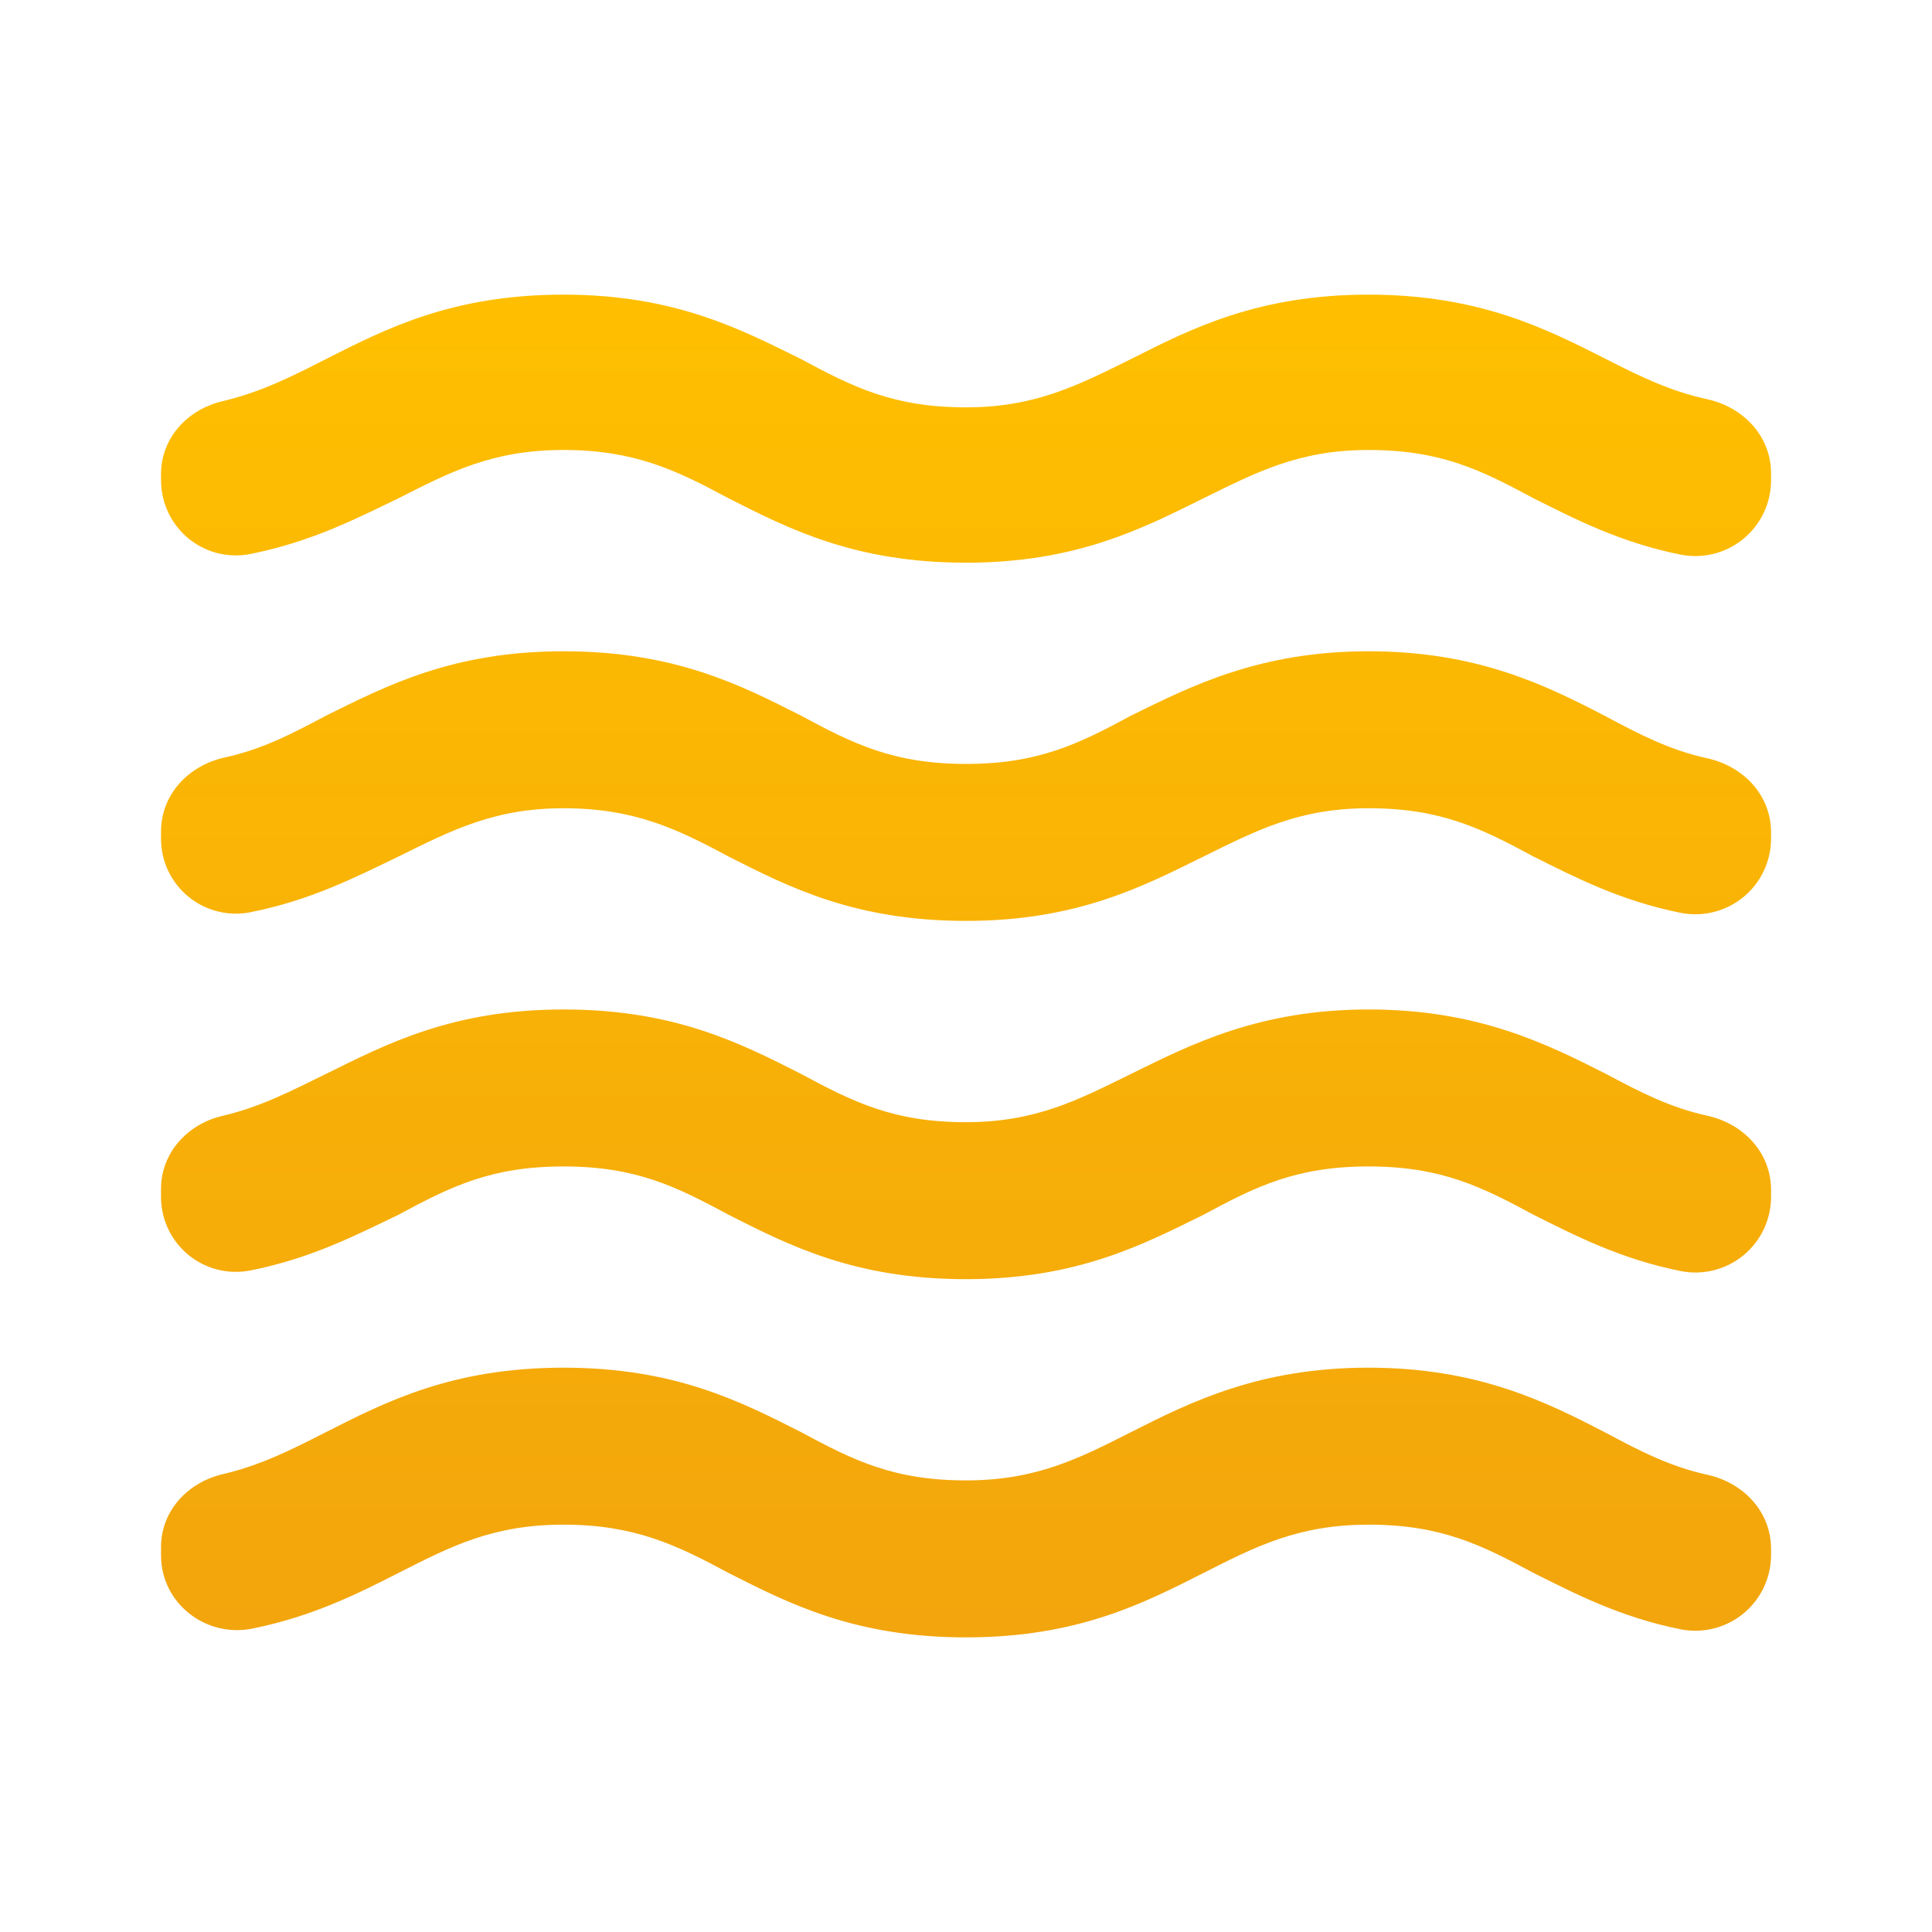
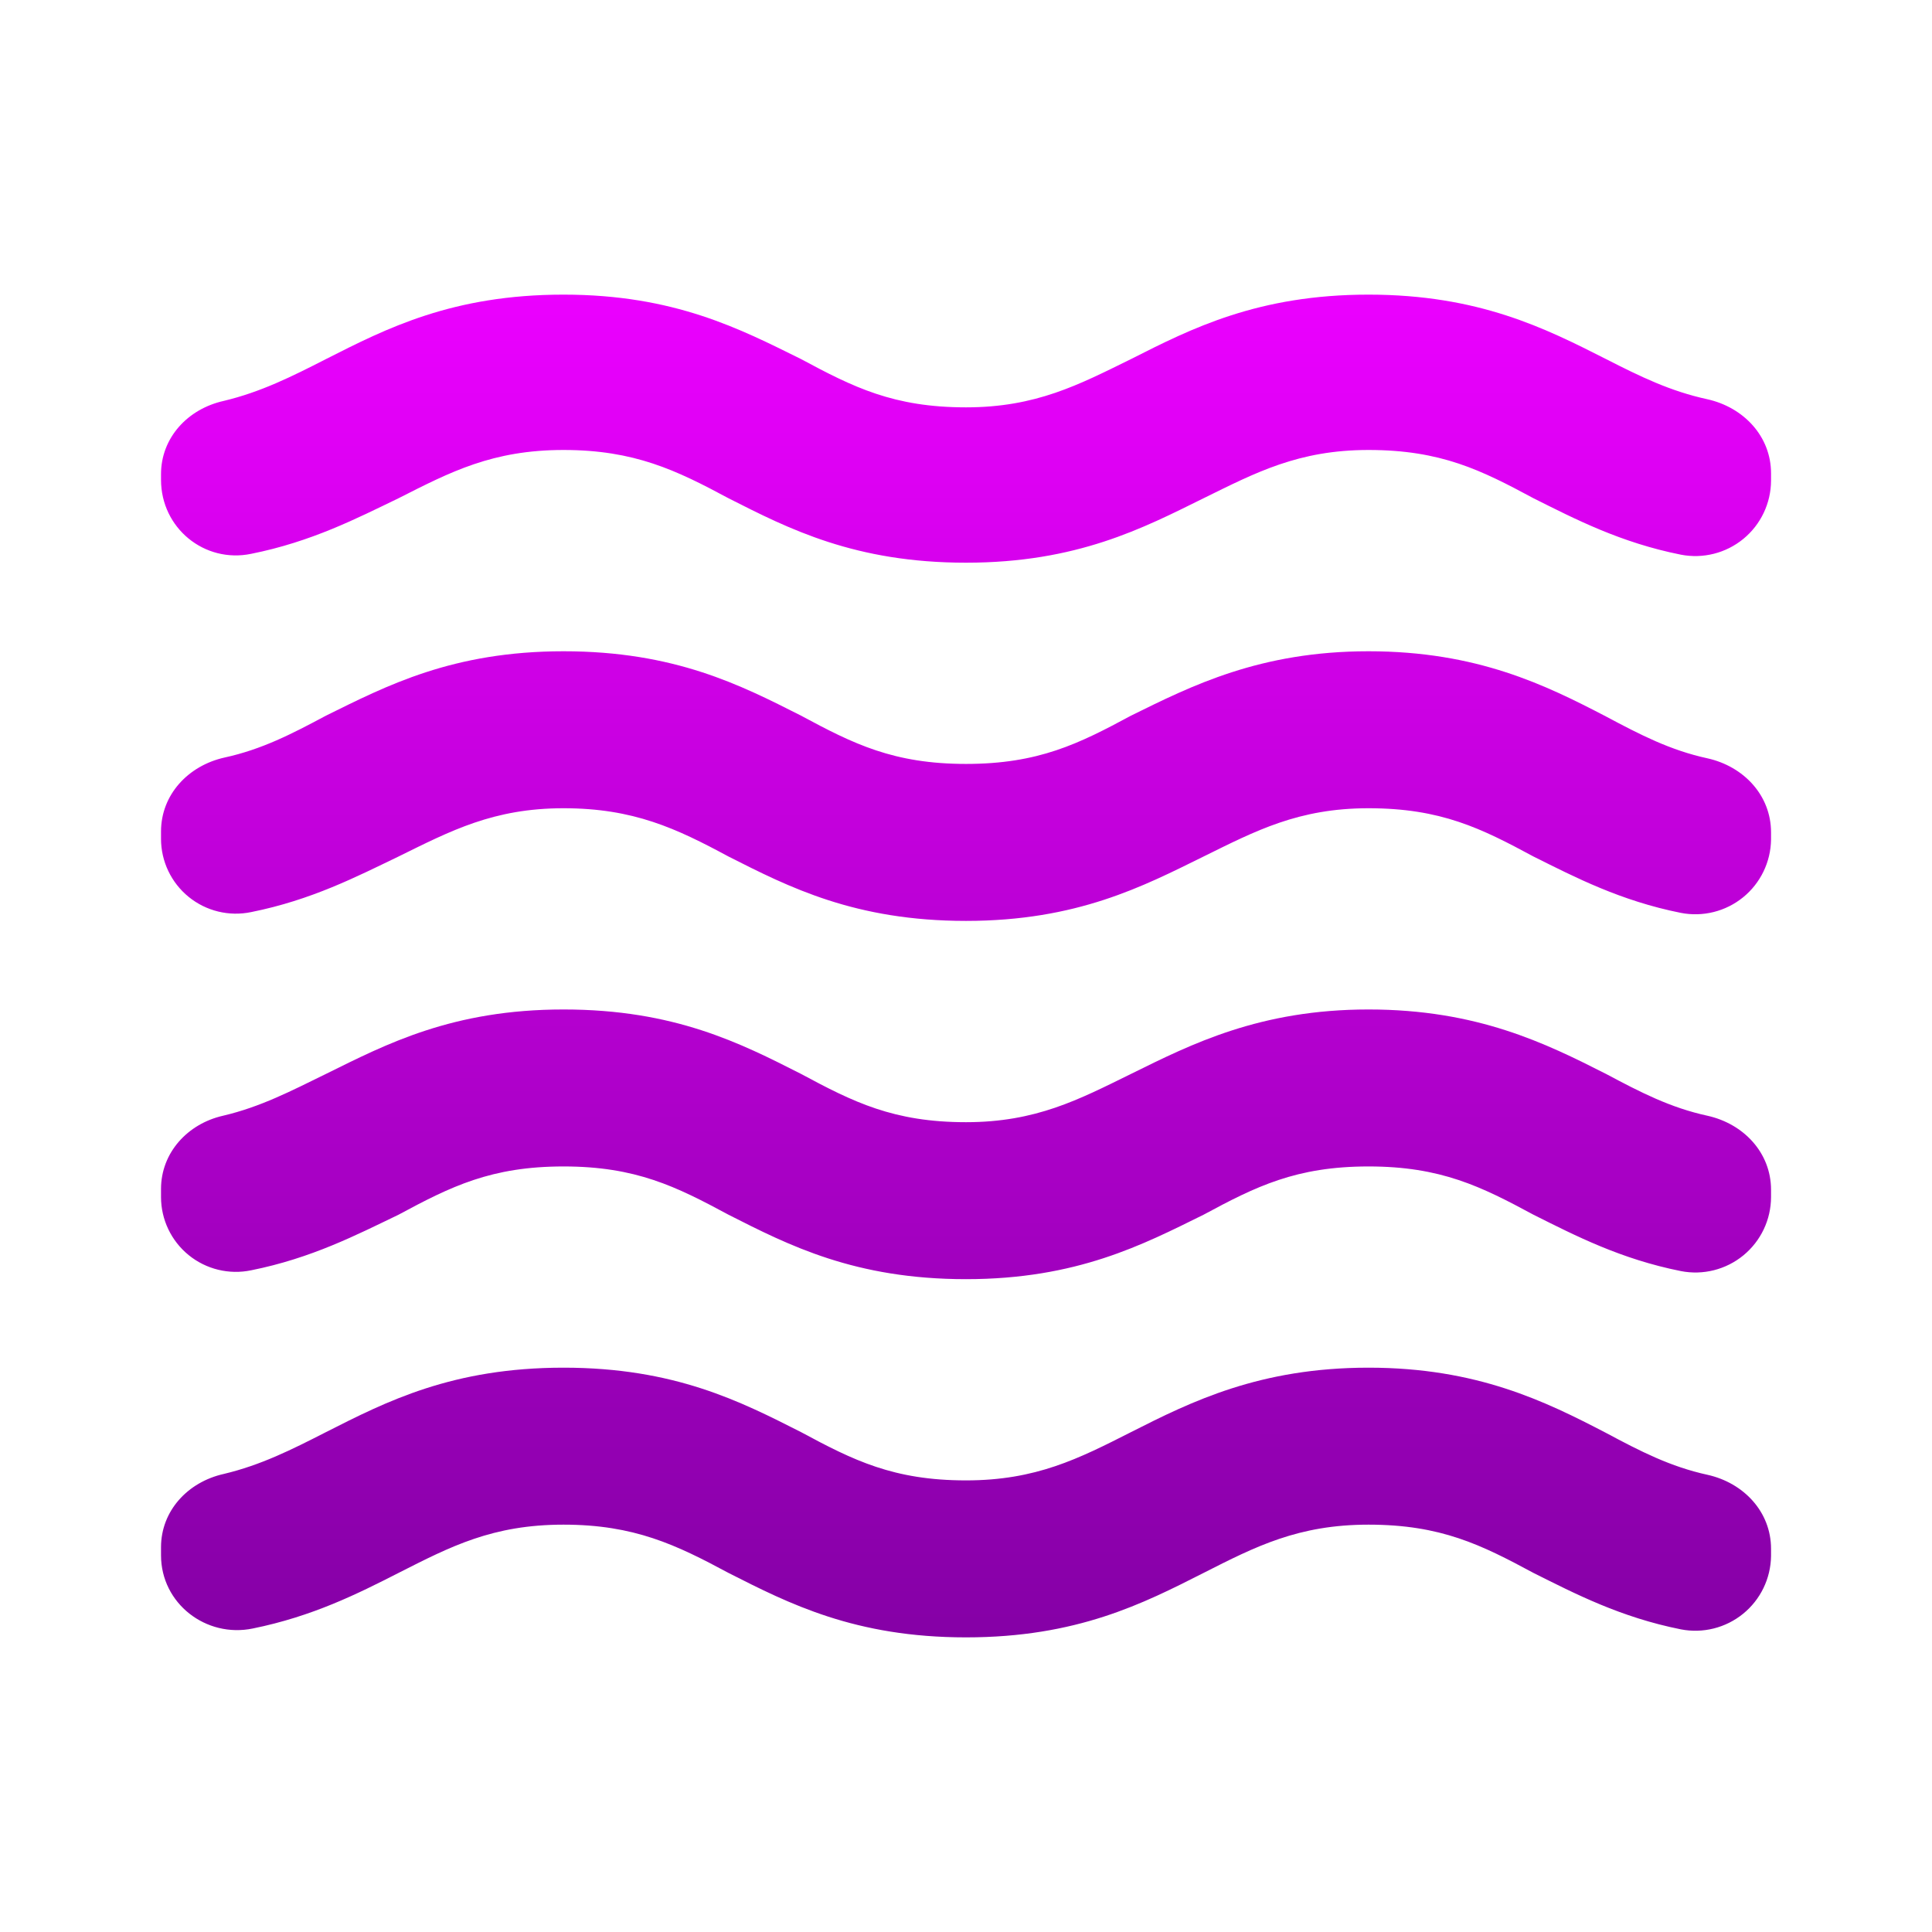
<svg xmlns="http://www.w3.org/2000/svg" width="32" height="32" fill="none">
  <path d="M22.667 22.653c-1.8 0-2.933.56-3.933 1.067-.867.44-1.574.8-2.734.8-1.2 0-1.866-.333-2.733-.8-1-.507-2.093-1.067-3.933-1.067-1.84 0-2.934.56-3.934 1.067-.573.293-1.08.547-1.693.693-.6.134-1.04.614-1.04 1.214v.133c0 .8.747 1.373 1.52 1.213.987-.2 1.733-.573 2.413-.92.867-.44 1.56-.8 2.734-.8 1.173 0 1.866.334 2.733.8 1 .507 2.093 1.067 3.933 1.067 1.84 0 2.934-.56 3.934-1.067.866-.44 1.573-.8 2.733-.8 1.2 0 1.867.334 2.733.8.694.347 1.44.734 2.44.934a1.254 1.254 0 0 0 1.494-1.214v-.12c0-.613-.454-1.093-1.054-1.226-.613-.134-1.106-.387-1.68-.694-1-.52-2.133-1.08-3.933-1.08Zm0-5.933c-1.8 0-2.933.573-3.933 1.067-.867.426-1.574.8-2.734.8-1.2 0-1.866-.334-2.733-.8-1-.507-2.093-1.067-3.933-1.067-1.84 0-2.934.573-3.934 1.067-.573.28-1.08.546-1.706.693-.587.133-1.027.613-1.027 1.213v.134A1.24 1.24 0 0 0 4.16 21.04c1-.2 1.747-.587 2.44-.92.867-.467 1.534-.8 2.734-.8s1.866.333 2.733.8c1 .507 2.093 1.067 3.933 1.067 1.84 0 2.934-.574 3.934-1.067.866-.467 1.533-.8 2.733-.8 1.2 0 1.867.333 2.733.8.694.347 1.44.733 2.44.933a1.252 1.252 0 0 0 1.494-1.226v-.12c0-.614-.454-1.094-1.054-1.227-.613-.133-1.106-.387-1.68-.693-1-.507-2.133-1.067-3.933-1.067ZM26.6 5.947c-1-.507-2.106-1.067-3.933-1.067s-2.933.56-3.933 1.067c-.867.426-1.574.8-2.734.8-1.2 0-1.866-.334-2.733-.8-1-.494-2.093-1.067-3.933-1.067-1.84 0-2.934.56-3.934 1.067-.573.293-1.08.546-1.693.693-.6.133-1.04.613-1.04 1.213v.094c0 .8.72 1.386 1.493 1.226 1-.2 1.747-.586 2.44-.92.867-.44 1.56-.8 2.734-.8 1.173 0 1.866.334 2.733.8 1 .507 2.093 1.067 3.933 1.067 1.84 0 2.934-.573 3.934-1.067.866-.426 1.573-.8 2.733-.8 1.2 0 1.867.334 2.733.8.694.347 1.44.734 2.44.934a1.254 1.254 0 0 0 1.494-1.227v-.12c0-.613-.454-1.093-1.054-1.227-.613-.133-1.106-.373-1.68-.666Zm-3.933 4.84c-1.8 0-2.933.573-3.933 1.066-.867.467-1.534.8-2.734.8s-1.866-.333-2.733-.8c-1-.506-2.093-1.066-3.933-1.066-1.84 0-2.934.573-3.934 1.066-.573.307-1.066.56-1.68.694-.6.133-1.053.613-1.053 1.226v.12a1.24 1.24 0 0 0 1.493 1.214c1-.2 1.747-.587 2.44-.92.867-.427 1.574-.8 2.734-.8s1.866.333 2.733.8c1 .506 2.093 1.066 3.933 1.066 1.84 0 2.934-.573 3.934-1.066.866-.427 1.573-.8 2.733-.8 1.2 0 1.867.333 2.733.8.694.346 1.44.733 2.44.933a1.254 1.254 0 0 0 1.494-1.213v-.12c0-.614-.454-1.094-1.054-1.227-.613-.133-1.106-.387-1.68-.693-1-.52-2.133-1.08-3.933-1.08Z" fill="url(#a)" />
  <defs>
    <linearGradient id="a" x1="16" y1="4.88" x2="16" y2="27.12" gradientUnits="userSpaceOnUse">
-       <stop stop-color="#FFBF00" />
-       <stop offset="1" stop-color="#F2A50C" />
+       <stop stop-color="#EB00FF" />
+       <stop offset="1" stop-color="#8500A6" />
    </linearGradient>
  </defs>
</svg>
